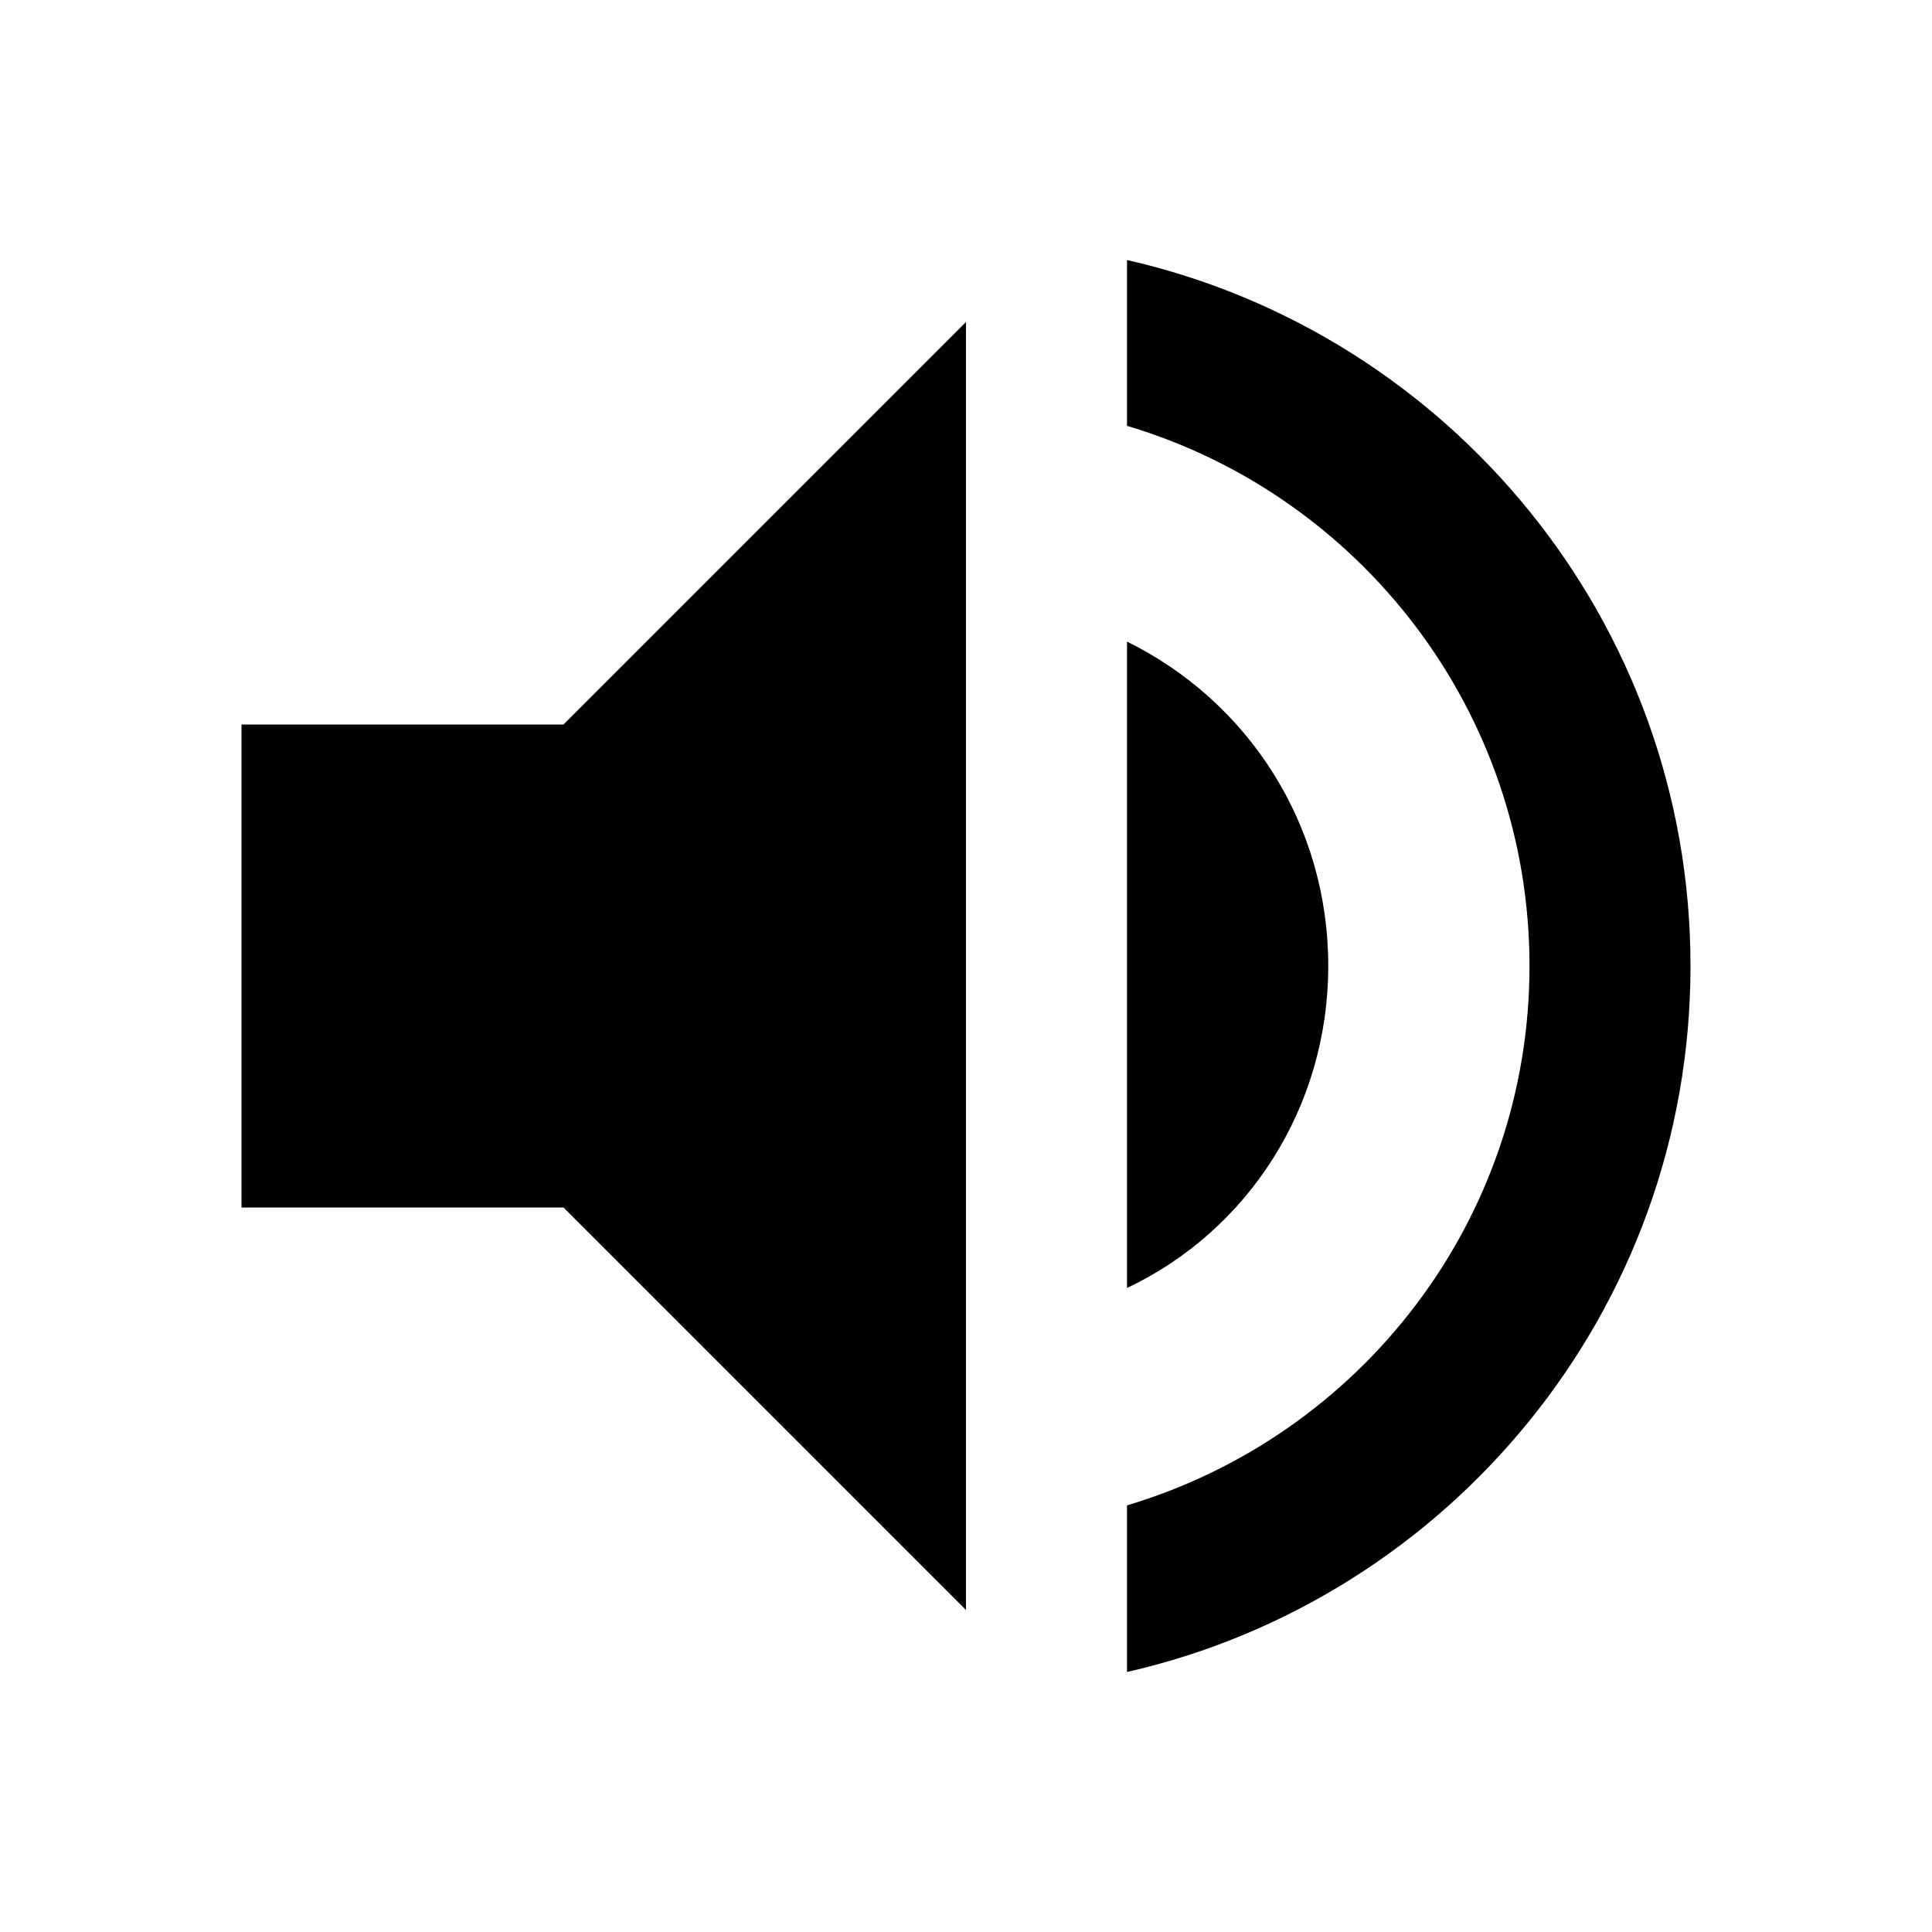
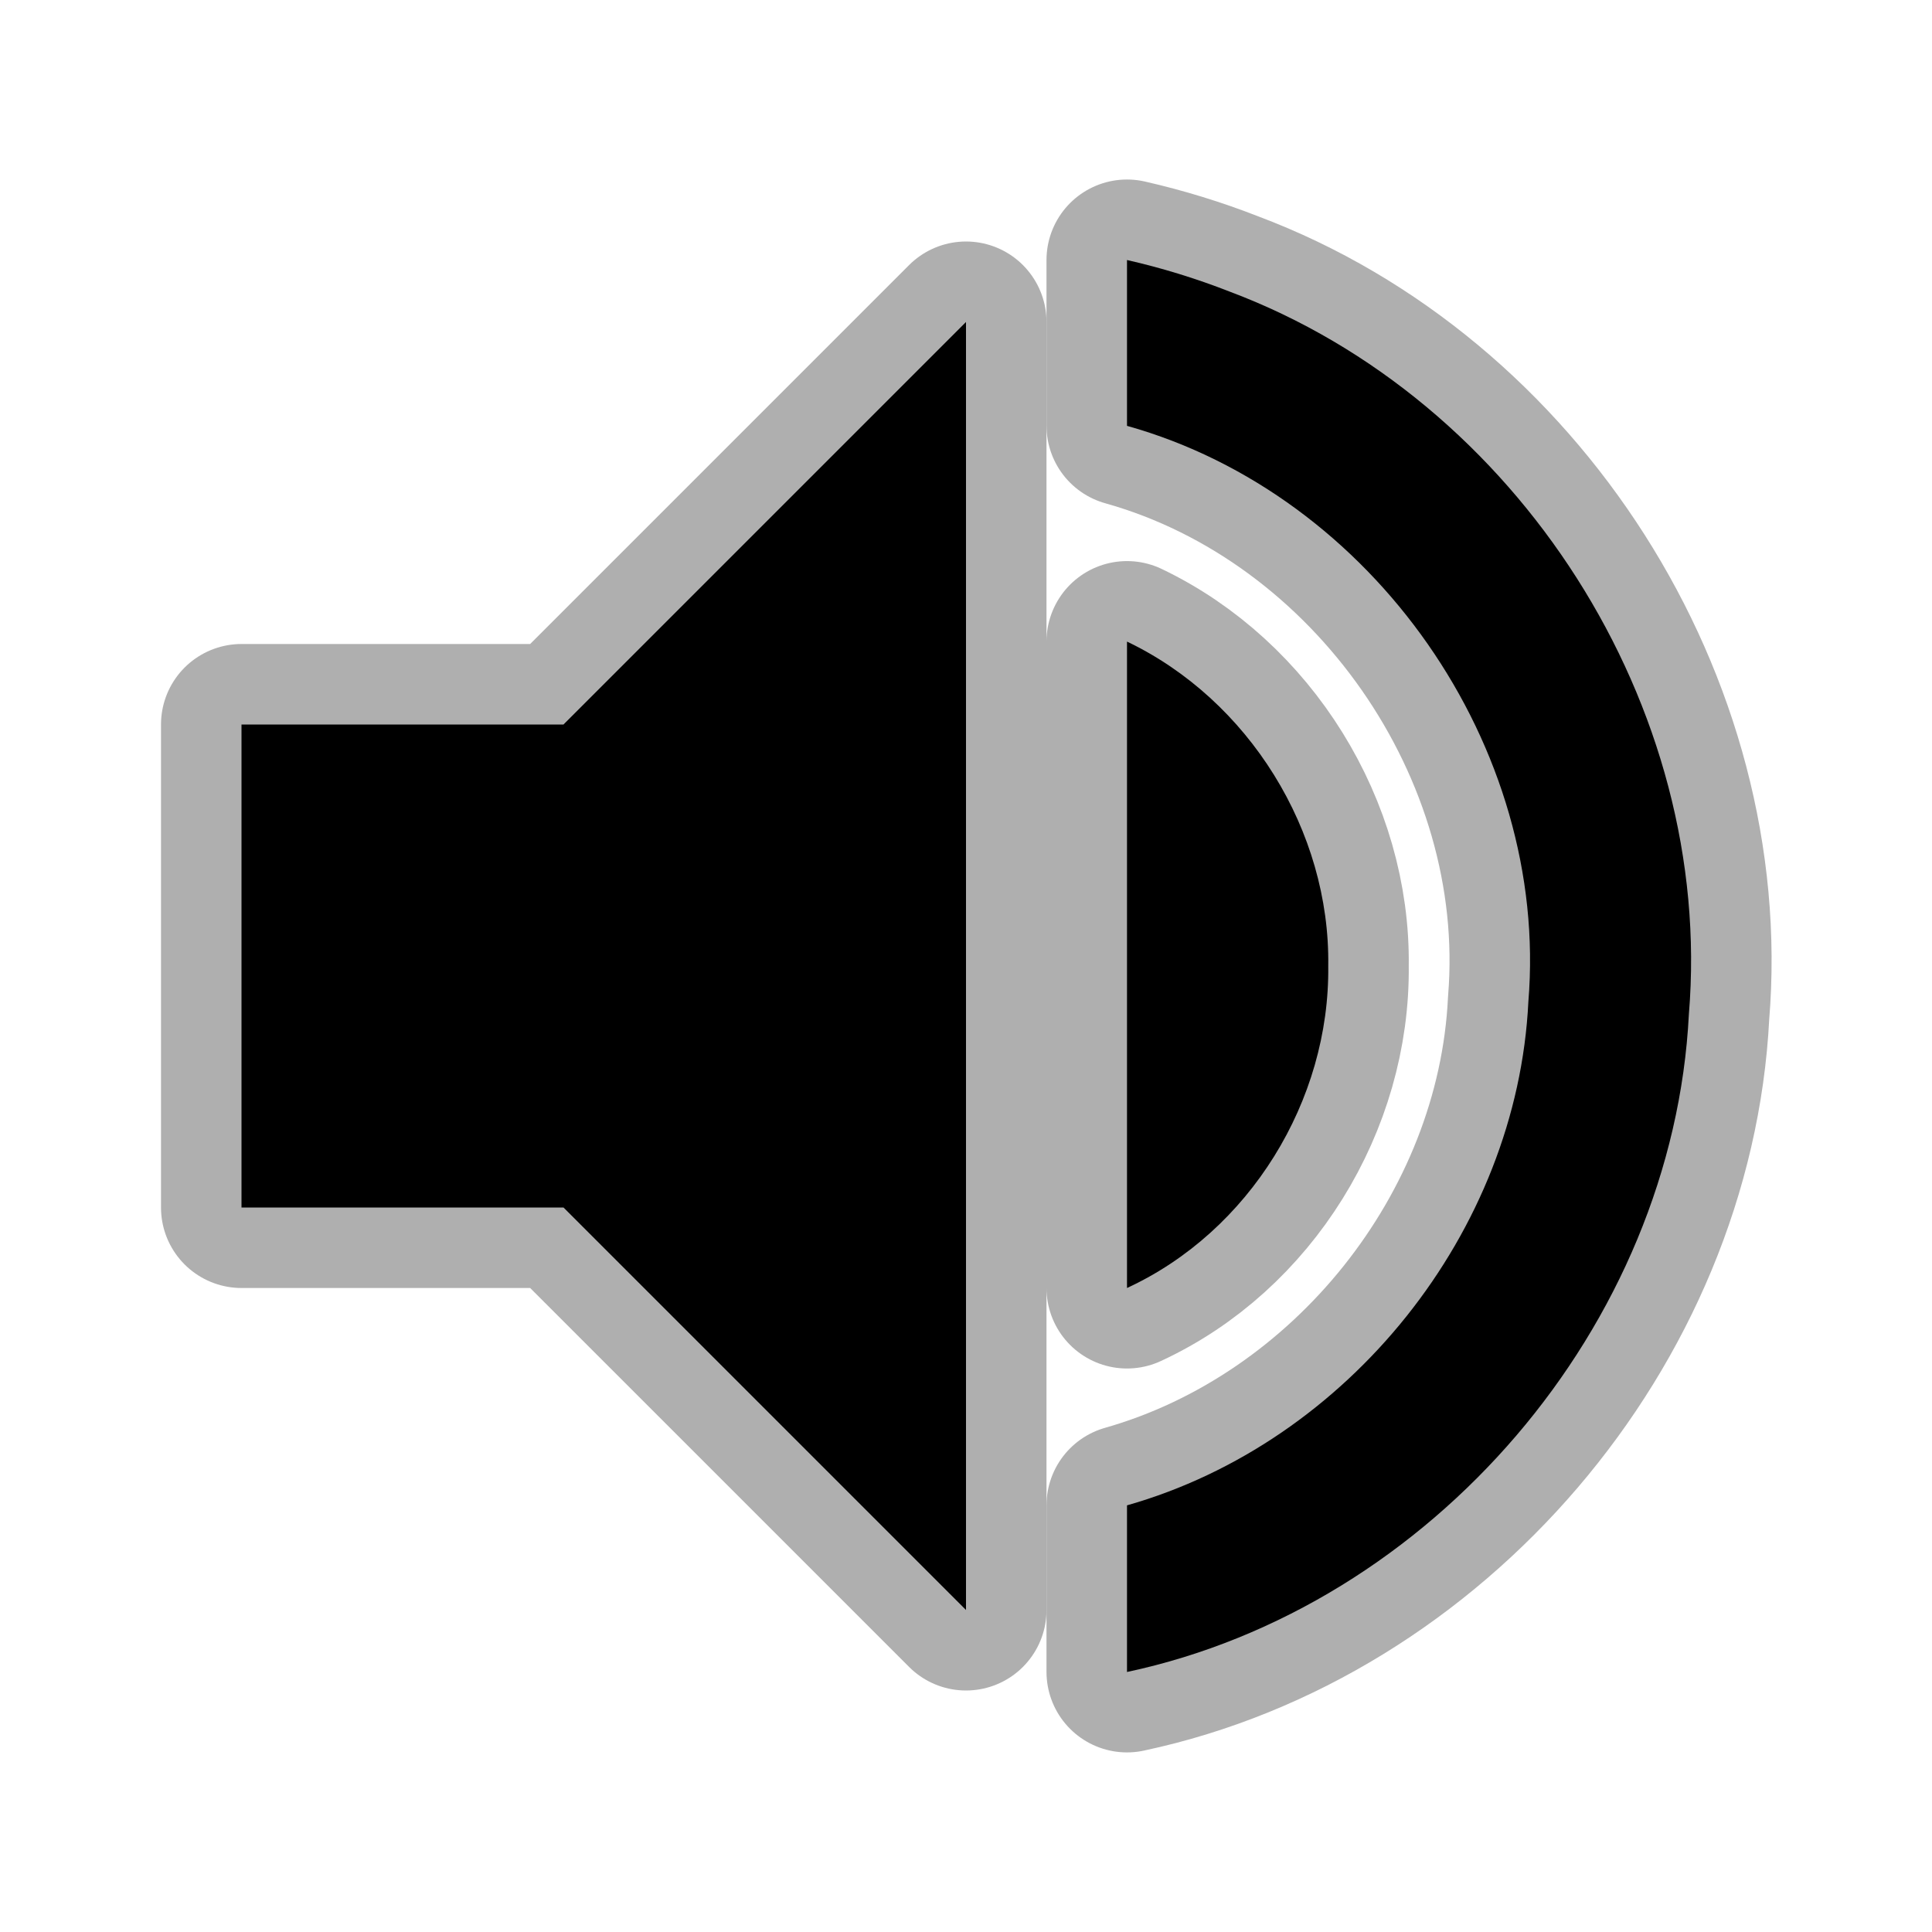
- <svg xmlns="http://www.w3.org/2000/svg" version="1.1" width="24" height="24" viewBox="0 0 24 24">
-   <path d="M14,3.23V5.29C16.89,6.15 19,8.83 19,12C19,15.17 16.89,17.84 14,18.7V20.77C18,19.86 21,16.28 21,12C21,7.72 18,4.14 14,3.23M16.5,12C16.5,10.23 15.5,8.71 14,7.97V16C15.5,15.29 16.5,13.76 16.5,12M3,9V15H7L12,20V4L7,9H3Z" />
+ <svg xmlns="http://www.w3.org/2000/svg" width="24" height="24">
+   <path d="M14 3.23v2.059c3.054.856 5.245 3.989 4.986 7.153-.138 2.86-2.236 5.476-4.986 6.257v2.07c3.787-.807 6.785-4.301 6.98-8.172.316-3.818-2.127-7.631-5.706-8.975A8.93 8.93 0 0 0 14 3.23Z" style="opacity:1;vector-effect:none;fill:#afafaf;fill-opacity:1;stroke:#afafaf;stroke-width:2;stroke-linecap:butt;stroke-linejoin:round;stroke-miterlimit:4;stroke-dasharray:none;stroke-dashoffset:0;stroke-opacity:1;paint-order:stroke fill markers" />
+   <path d="M16.5 12c.025-1.677-.987-3.307-2.5-4.03V16c1.523-.703 2.52-2.328 2.5-4zM12 4 7 9H3v6h4l5 5z" style="opacity:1;vector-effect:none;fill:#afafaf;fill-opacity:1;stroke:#afafaf;stroke-width:2;stroke-linecap:butt;stroke-linejoin:round;stroke-miterlimit:4;stroke-dasharray:none;stroke-dashoffset:0;stroke-opacity:1;paint-order:stroke fill markers" />
+   <path d="M14 3.23v2.06c3.054.856 5.246 3.988 4.986 7.152C18.848 15.302 16.75 17.919 14 18.7v2.07c3.787-.807 6.785-4.302 6.98-8.173.316-3.818-2.127-7.631-5.706-8.975A8.93 8.93 0 0 0 14 3.23M16.5 12c.025-1.677-.987-3.307-2.5-4.03V16c1.523-.703 2.52-2.328 2.5-4M3 9v6h4l5 5V4L7 9z" style="stroke-width:1.8;stroke-miterlimit:4;stroke-dasharray:none" />
</svg>
